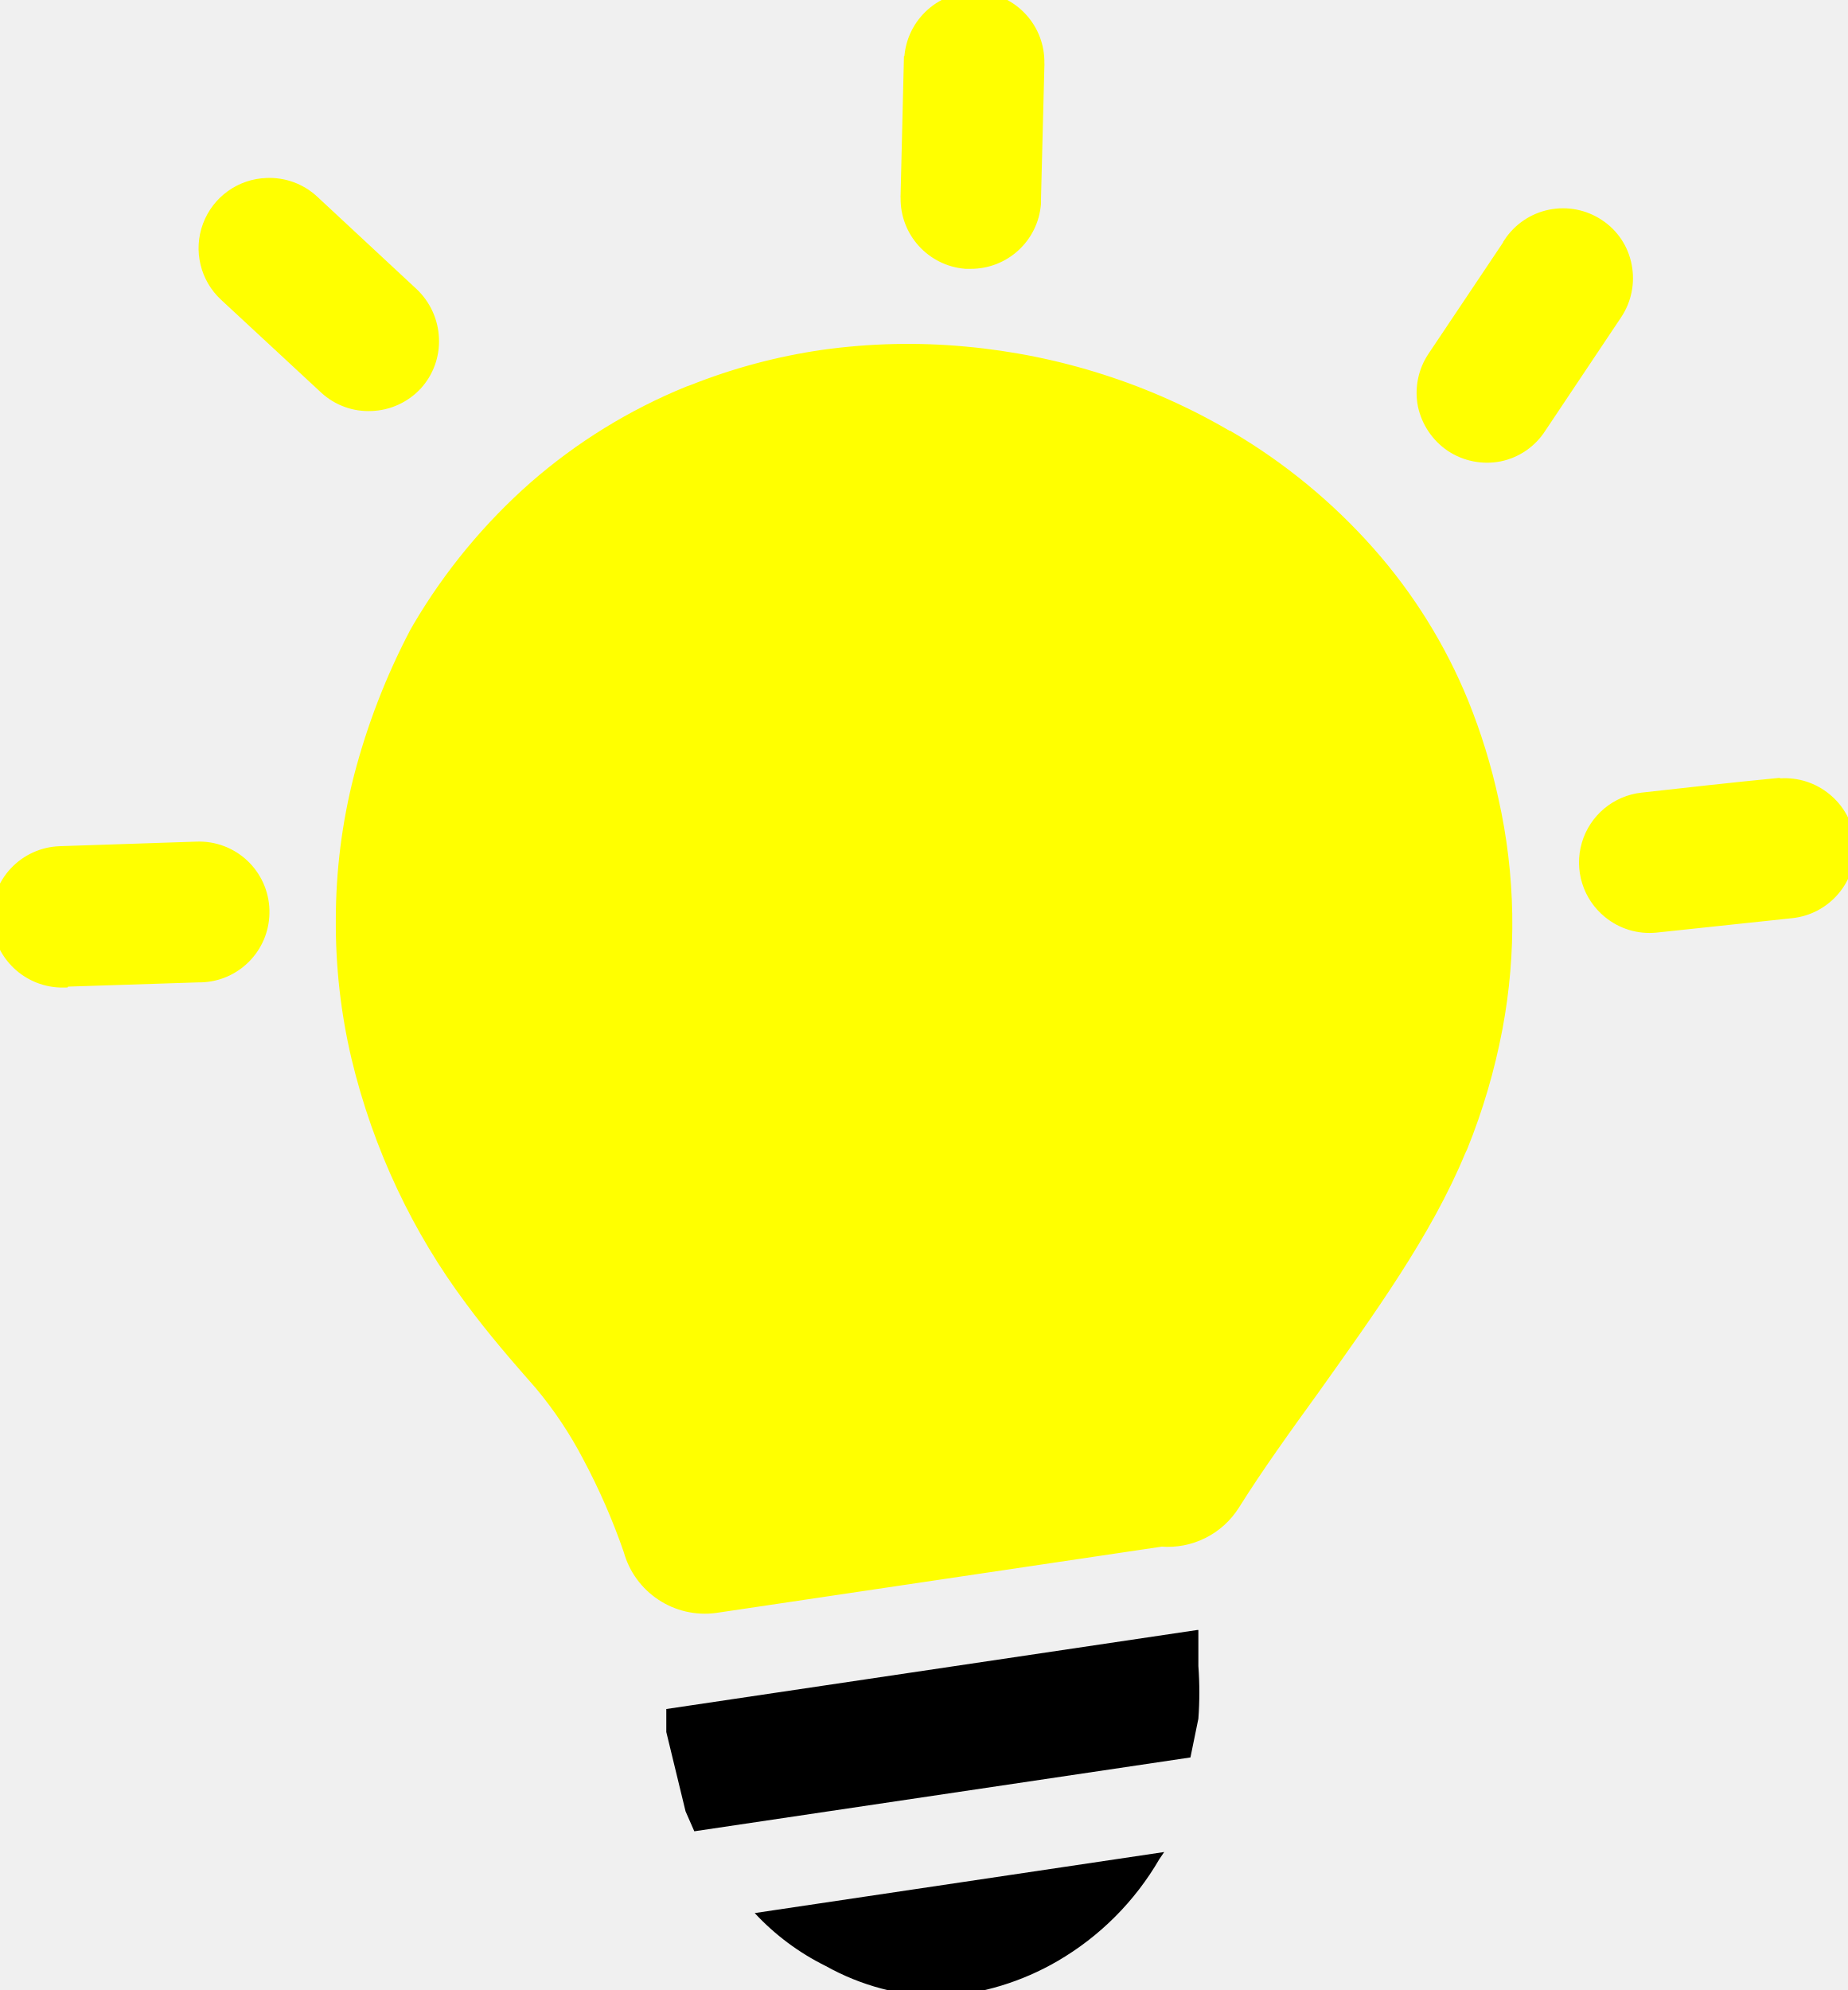
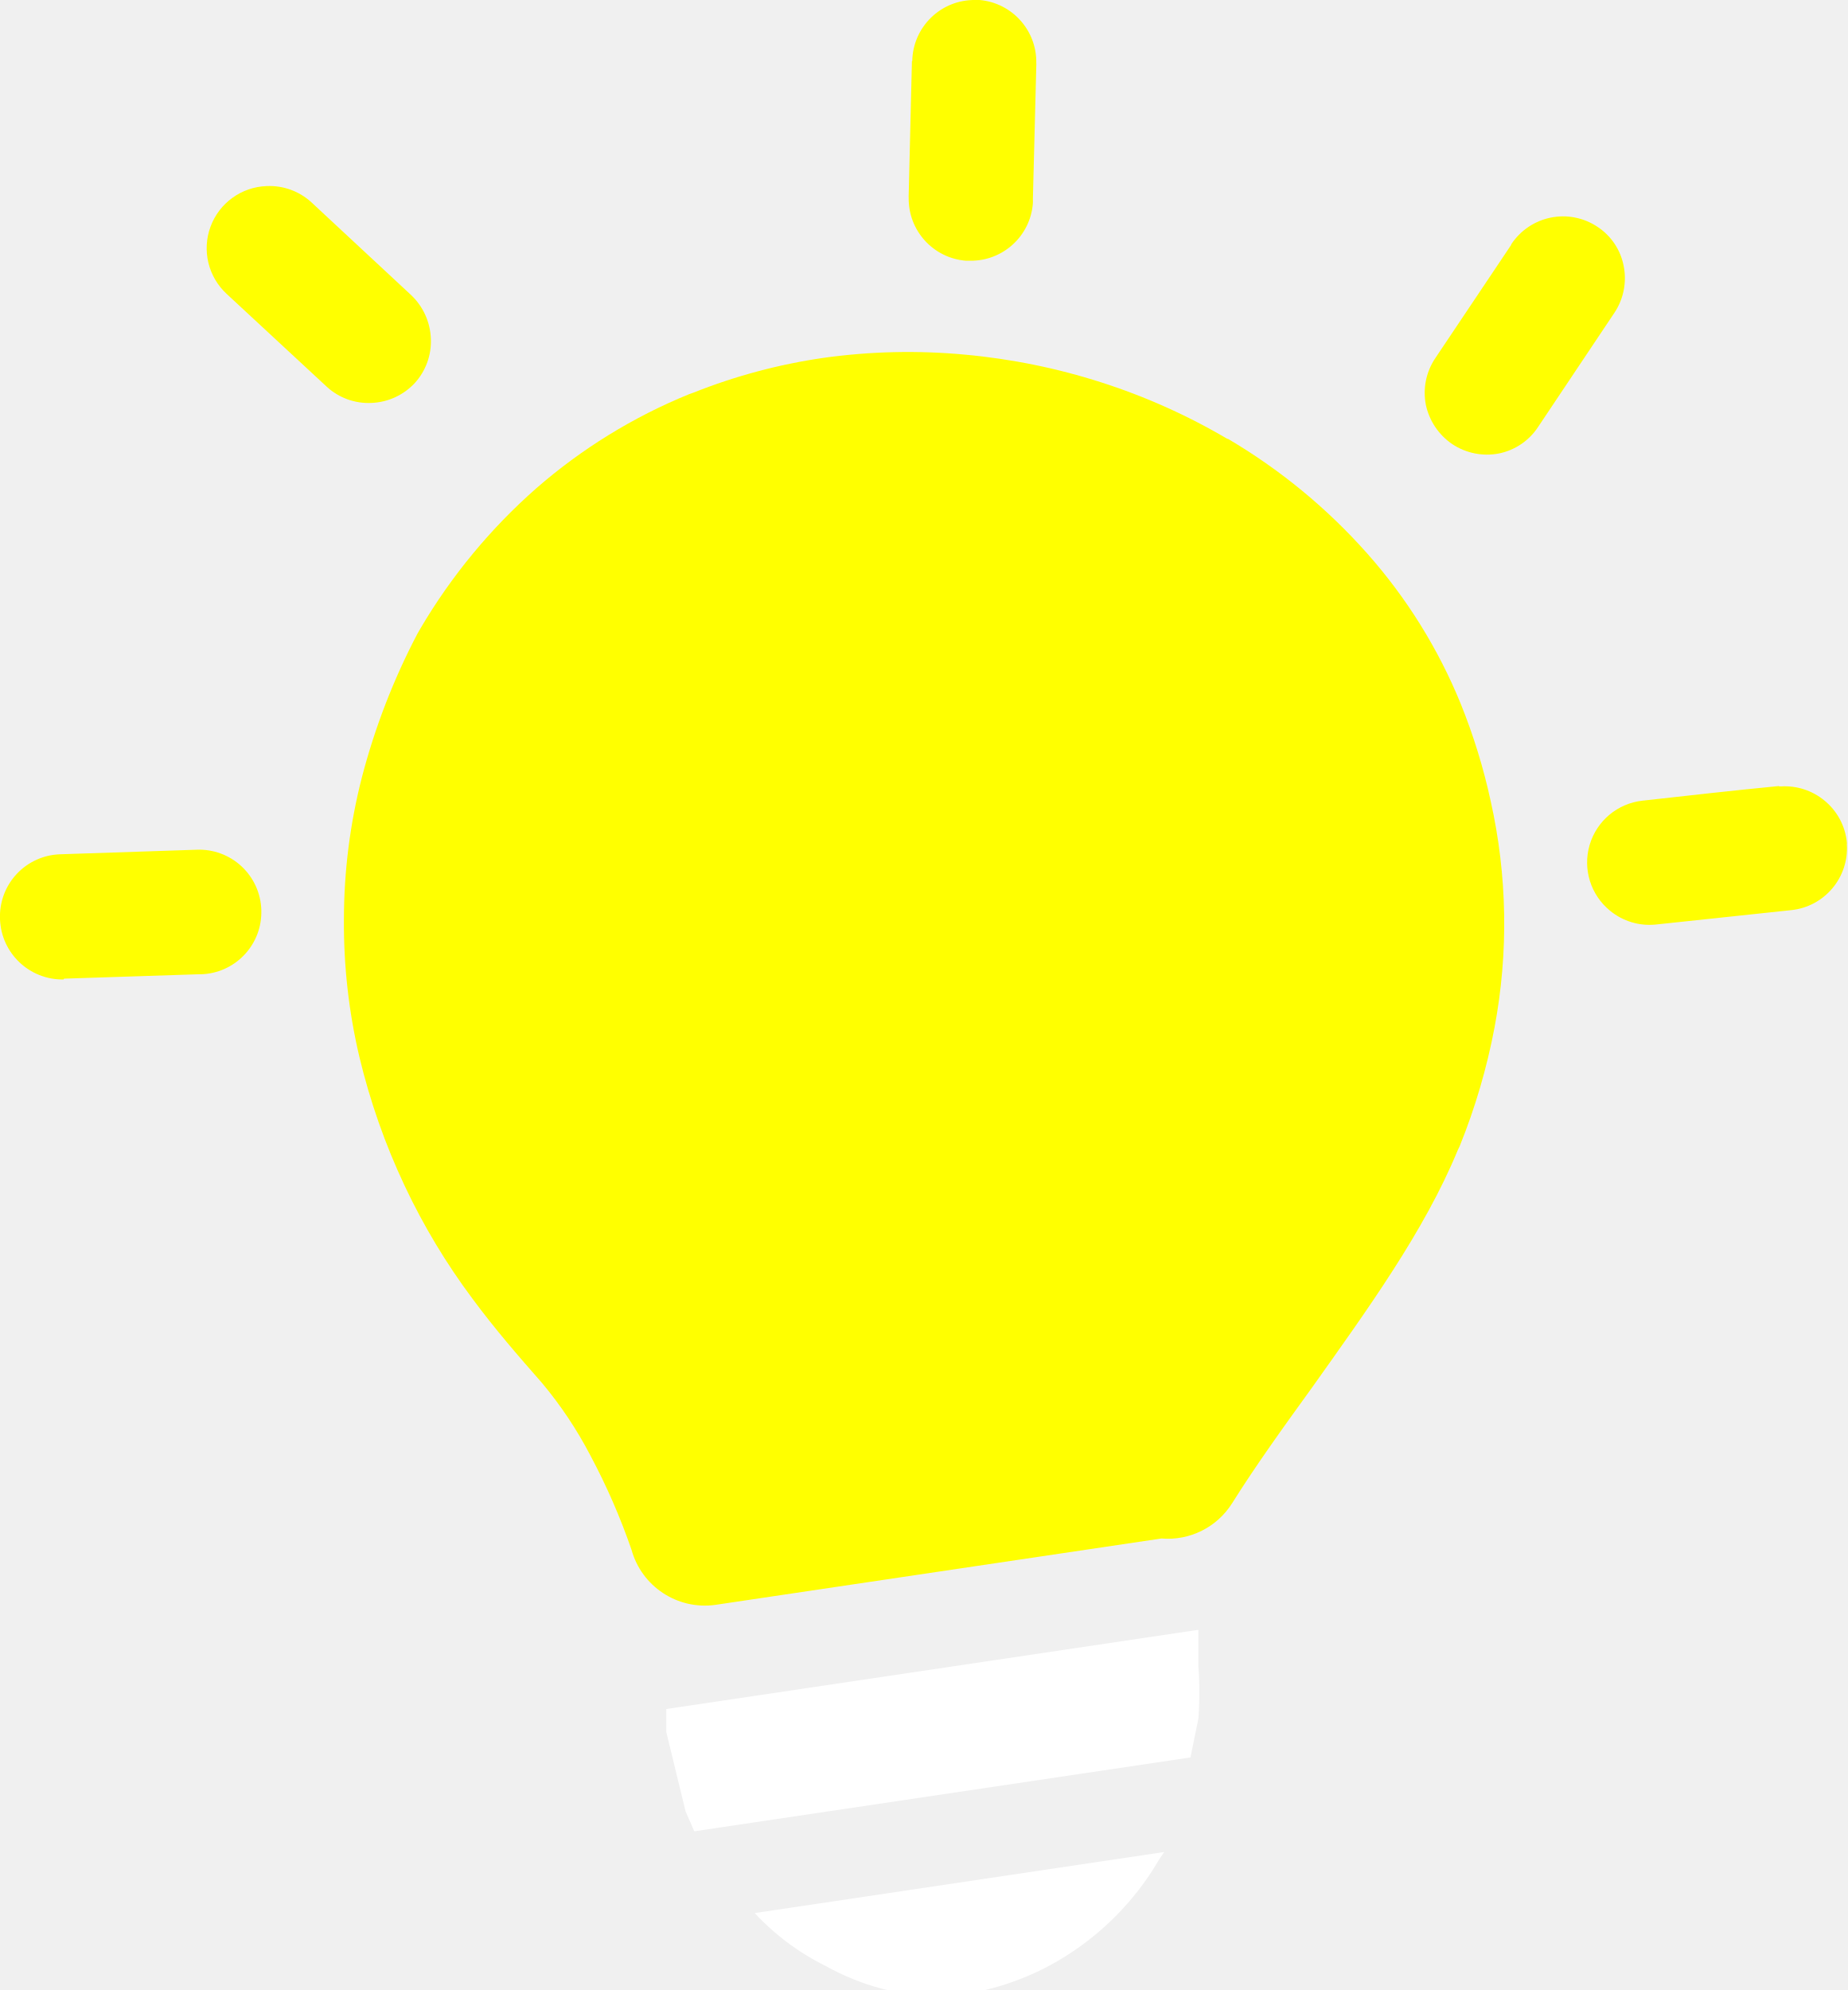
- <svg xmlns="http://www.w3.org/2000/svg" id="Layer_1" data-name="Layer 1" viewBox="0 0 114.1 122.88">
-   <defs>
-     <style>.cls-bulb{stroke:yellow; fill:yellow}</style>
-     <style>.cls-base{}</style> 70.93,114.36
-     <style>.cls-sparkle{stroke:yellow; fill:yellow}</style> 70.93,114.36
- </defs>
-   <path class="cls-bulb cls-ue" d="M75.84,27.1a35.68,35.68,0,0,1,8.61,7.09,32.45,32.45,0,0,1,5.76,9.26h0 a36.84,36.84,0,0,1,1.85,6,34.64,34.64,0,0,1,.24,14,38.69,38.69,0,0,1-2.15,7.32l-.12.25 c-2.06,5-5.59,9.86-9,14.66-1.75,2.42-3.48,4.82-4.94,7.15 A4.69,4.69,0,0,1,71.73,95 l-27.56,4.1A4.7,4.7,0,0,1,39,95.69a40.19,40.19,0,0,0-2.54-5.82,24.85,24.85,0,0,0-3-4.49c-1.43-1.63-2.88-3.29-4.29-5.2 A40.42,40.42,0,0,1,25,73.24h0a41.08,41.08,0,0,1-2.81-8,35.84,35.84,0,0,1-.95-8.45v0 A35.39,35.39,0,0,1,22.35,48a41.69,41.69,0,0,1,3.42-8.85l.2-.35a35.55,35.55,0,0,1,7.13-8.63,33.72,33.72,0,0,1,9.46-5.83l.28-.1a35.41,35.41,0,0,1,8-2.14,37.78,37.78,0,0,1,8.77-.2,39.14,39.14,0,0,1,8.4,1.71,38.44,38.44,0,0,1,7.79,3.49 Z  M38.23,80.87A42.19,42.19,0,0,1,31,70.56,31.2,31.2,0,0,1,27.89,57,31.7,31.7,0,0,1,31.7,42.56a.47.47,0,0,0,.05-.1h0a27.5,27.5,0,0,1,13.4-11.71,29.65,29.65,0,0,1,13.93-2A32.09,32.09,0,0,1,72.39,33,27.43,27.43,0,0,1,84,46.2,28.85,28.85,0,0,1,84,68.45C81.31,75,75.15,82,71.11,88.4a1.67,1.67,0,0,0-.67,0L44.36,92.25a35,35,0,0,0-6.13-11.38 Z " />
-   <path class="cls-base cls-ue" d="M71.6,114.8a17.37,17.37,0,0,1-6.28,6.29,16.46,16.46,0,0,1-7.2,2.2A14.87,14.87,0,0,1,51,121.4a15.1,15.1,0,0,1-4.39-3.27l25.29-3.77 Z m2.41-14.15,0,1.65,0,.58a22,22,0,0,1,0,3.25l-.49,2.39-30.64,4.56-.54-1.23-1.19-4.9,0-1.42,32.79-4.88 Z " />
-   <path class="cls-sparkle cls-ue" d="M56.34,3.77A3.84,3.84,0,0,1,60.23,0h0l.27,0A3.84,3.84,0,0,1,64,3.89h0a1.27,1.27,0,0,1,0,.2l-.21,8.21h0a2.11,2.11,0,0,1,0,.26,3.84,3.84,0,0,1-3.87,3.54h0l-.27,0a3.84,3.84,0,0,1-3.53-3.88h0a1.09,1.09,0,0,1,0-.19l.2-8.25 Z M14,18.15a3.84,3.84,0,0,1,2.47-6.66,3.83,3.83,0,0,1,2.76,1l6.16,5.73a3.91,3.91,0,0,1,1.22,2.68,3.82,3.82,0,0,1-1,2.76,3.86,3.86,0,0,1-2.67,1.22,3.8,3.8,0,0,1-2.76-1L14,18.15 Z M3.92,60.48A3.86,3.86,0,0,1,0,56.75a3.84,3.84,0,0,1,3.73-4l8.41-.28a3.84,3.84,0,0,1,4,3.72v.06h0v.14a3.84,3.84,0,0,1-3.73,3.77h-.15l-8.3.27 Z m106-11.92H110a3.84,3.84,0,0,1,2.66.86,3.81,3.81,0,0,1,1.4,2.59v0a.49.49,0,0,1,0,.13,3.84,3.84,0,0,1-3.44,4.06l-8.37.89a3.83,3.83,0,0,1-2.81-.85,3.84,3.84,0,0,1,2-6.8c2.79-.31,5.6-.63,8.4-.9 Z M93.33,15.09A3.83,3.83,0,0,1,98.65,14h0a3.73,3.73,0,0,1,1.63,2.44,3.84,3.84,0,0,1-.58,2.88l-4.68,7A3.8,3.8,0,0,1,92.58,28a3.88,3.88,0,0,1-2.88-.57A3.92,3.92,0,0,1,88.06,25a3.84,3.84,0,0,1,.58-2.88l4.69-7 Z " />
+ <svg xmlns="http://www.w3.org/2000/svg" id="Layer_1" data-name="Layer 1" fill="none" viewBox="0 0 114.1 122.88">
+   <path fill="yellow" d="     M75.84,27.1a35.68,35.68,0,0,1,8.61,7.09,32.45,32.45,0,0,1,5.76,9.26h0     a36.84,36.84,0,0,1,1.85,6,34.64,34.64,0,0,1,.24,14,38.69,38.69,0,0,1-2.15,7.32l-.12.25     c-2.06,5-5.59,9.86-9,14.66-1.75,2.42-3.48,4.82-4.94,7.15     A4.69,4.69,0,0,1,71.73,95     l-27.56,4.1A4.7,4.7,0,0,1,39,95.69a40.19,40.19,0,0,0-2.54-5.82,24.85,24.85,0,0,0-3-4.49c-1.43-1.63-2.88-3.29-4.29-5.2     A40.42,40.42,0,0,1,25,73.24h0a41.08,41.08,0,0,1-2.81-8,35.84,35.84,0,0,1-.95-8.45v0     A35.39,35.39,0,0,1,22.35,48a41.69,41.69,0,0,1,3.42-8.85l.2-.35a35.55,35.55,0,0,1,7.13-8.63,33.72,33.72,0,0,1,9.46-5.83l.28-.1a35.41,35.41,0,0,1,8-2.14,37.78,37.78,0,0,1,8.77-.2,39.14,39.14,0,0,1,8.4,1.71,38.44,38.44,0,0,1,7.79,3.49     Z      M38.23,80.87A42.19,42.19,0,0,1,31,70.56,31.2,31.2,0,0,1,27.89,57,31.7,31.7,0,0,1,31.7,42.56a.47.47,0,0,0,.05-.1h0a27.5,27.5,0,0,1,13.4-11.71,29.65,29.65,0,0,1,13.93-2A32.09,32.09,0,0,1,72.39,33,27.43,27.43,0,0,1,84,46.2,28.85,28.85,0,0,1,84,68.45C81.31,75,75.15,82,71.11,88.4a1.67,1.67,0,0,0-.67,0L44.36,92.25a35,35,0,0,0-6.13-11.38     Z" />
+   <path fill="white" d="     M71.6,114.8a17.37,17.37,0,0,1-6.28,6.29,16.46,16.46,0,0,1-7.2,2.2A14.87,14.87,0,0,1,51,121.4a15.1,15.1,0,0,1-4.39-3.27l25.29-3.77     Z     m2.41-14.15,0,1.65,0,.58a22,22,0,0,1,0,3.25l-.49,2.39-30.64,4.56-.54-1.23-1.19-4.9,0-1.42,32.79-4.88     Z" />
+   <path fill="yellow" d="     M56.34,3.77A3.84,3.84,0,0,1,60.23,0h0l.27,0A3.84,3.84,0,0,1,64,3.89h0a1.27,1.27,0,0,1,0,.2l-.21,8.21h0a2.11,2.11,0,0,1,0,.26,3.84,3.84,0,0,1-3.87,3.54h0l-.27,0a3.84,3.84,0,0,1-3.53-3.88h0a1.09,1.09,0,0,1,0-.19l.2-8.25     Z     M14,18.15a3.84,3.84,0,0,1,2.47-6.66,3.83,3.83,0,0,1,2.76,1l6.16,5.73a3.91,3.91,0,0,1,1.22,2.68,3.82,3.82,0,0,1-1,2.76,3.86,3.86,0,0,1-2.67,1.22,3.8,3.8,0,0,1-2.76-1L14,18.15     Z     M3.92,60.48A3.86,3.86,0,0,1,0,56.75a3.84,3.84,0,0,1,3.73-4l8.41-.28a3.84,3.84,0,0,1,4,3.72v.06h0v.14a3.84,3.84,0,0,1-3.73,3.77h-.15l-8.3.27     Z     m106-11.92H110a3.84,3.84,0,0,1,2.66.86,3.81,3.81,0,0,1,1.4,2.59v0a.49.49,0,0,1,0,.13,3.84,3.84,0,0,1-3.44,4.06l-8.37.89a3.83,3.83,0,0,1-2.81-.85,3.84,3.84,0,0,1,2-6.8c2.79-.31,5.6-.63,8.4-.9     Z     M93.33,15.09A3.83,3.83,0,0,1,98.65,14h0a3.73,3.73,0,0,1,1.63,2.44,3.84,3.84,0,0,1-.58,2.88l-4.68,7A3.8,3.8,0,0,1,92.58,28a3.88,3.88,0,0,1-2.88-.57A3.92,3.92,0,0,1,88.06,25a3.84,3.84,0,0,1,.58-2.88l4.69-7     Z" />
</svg>
